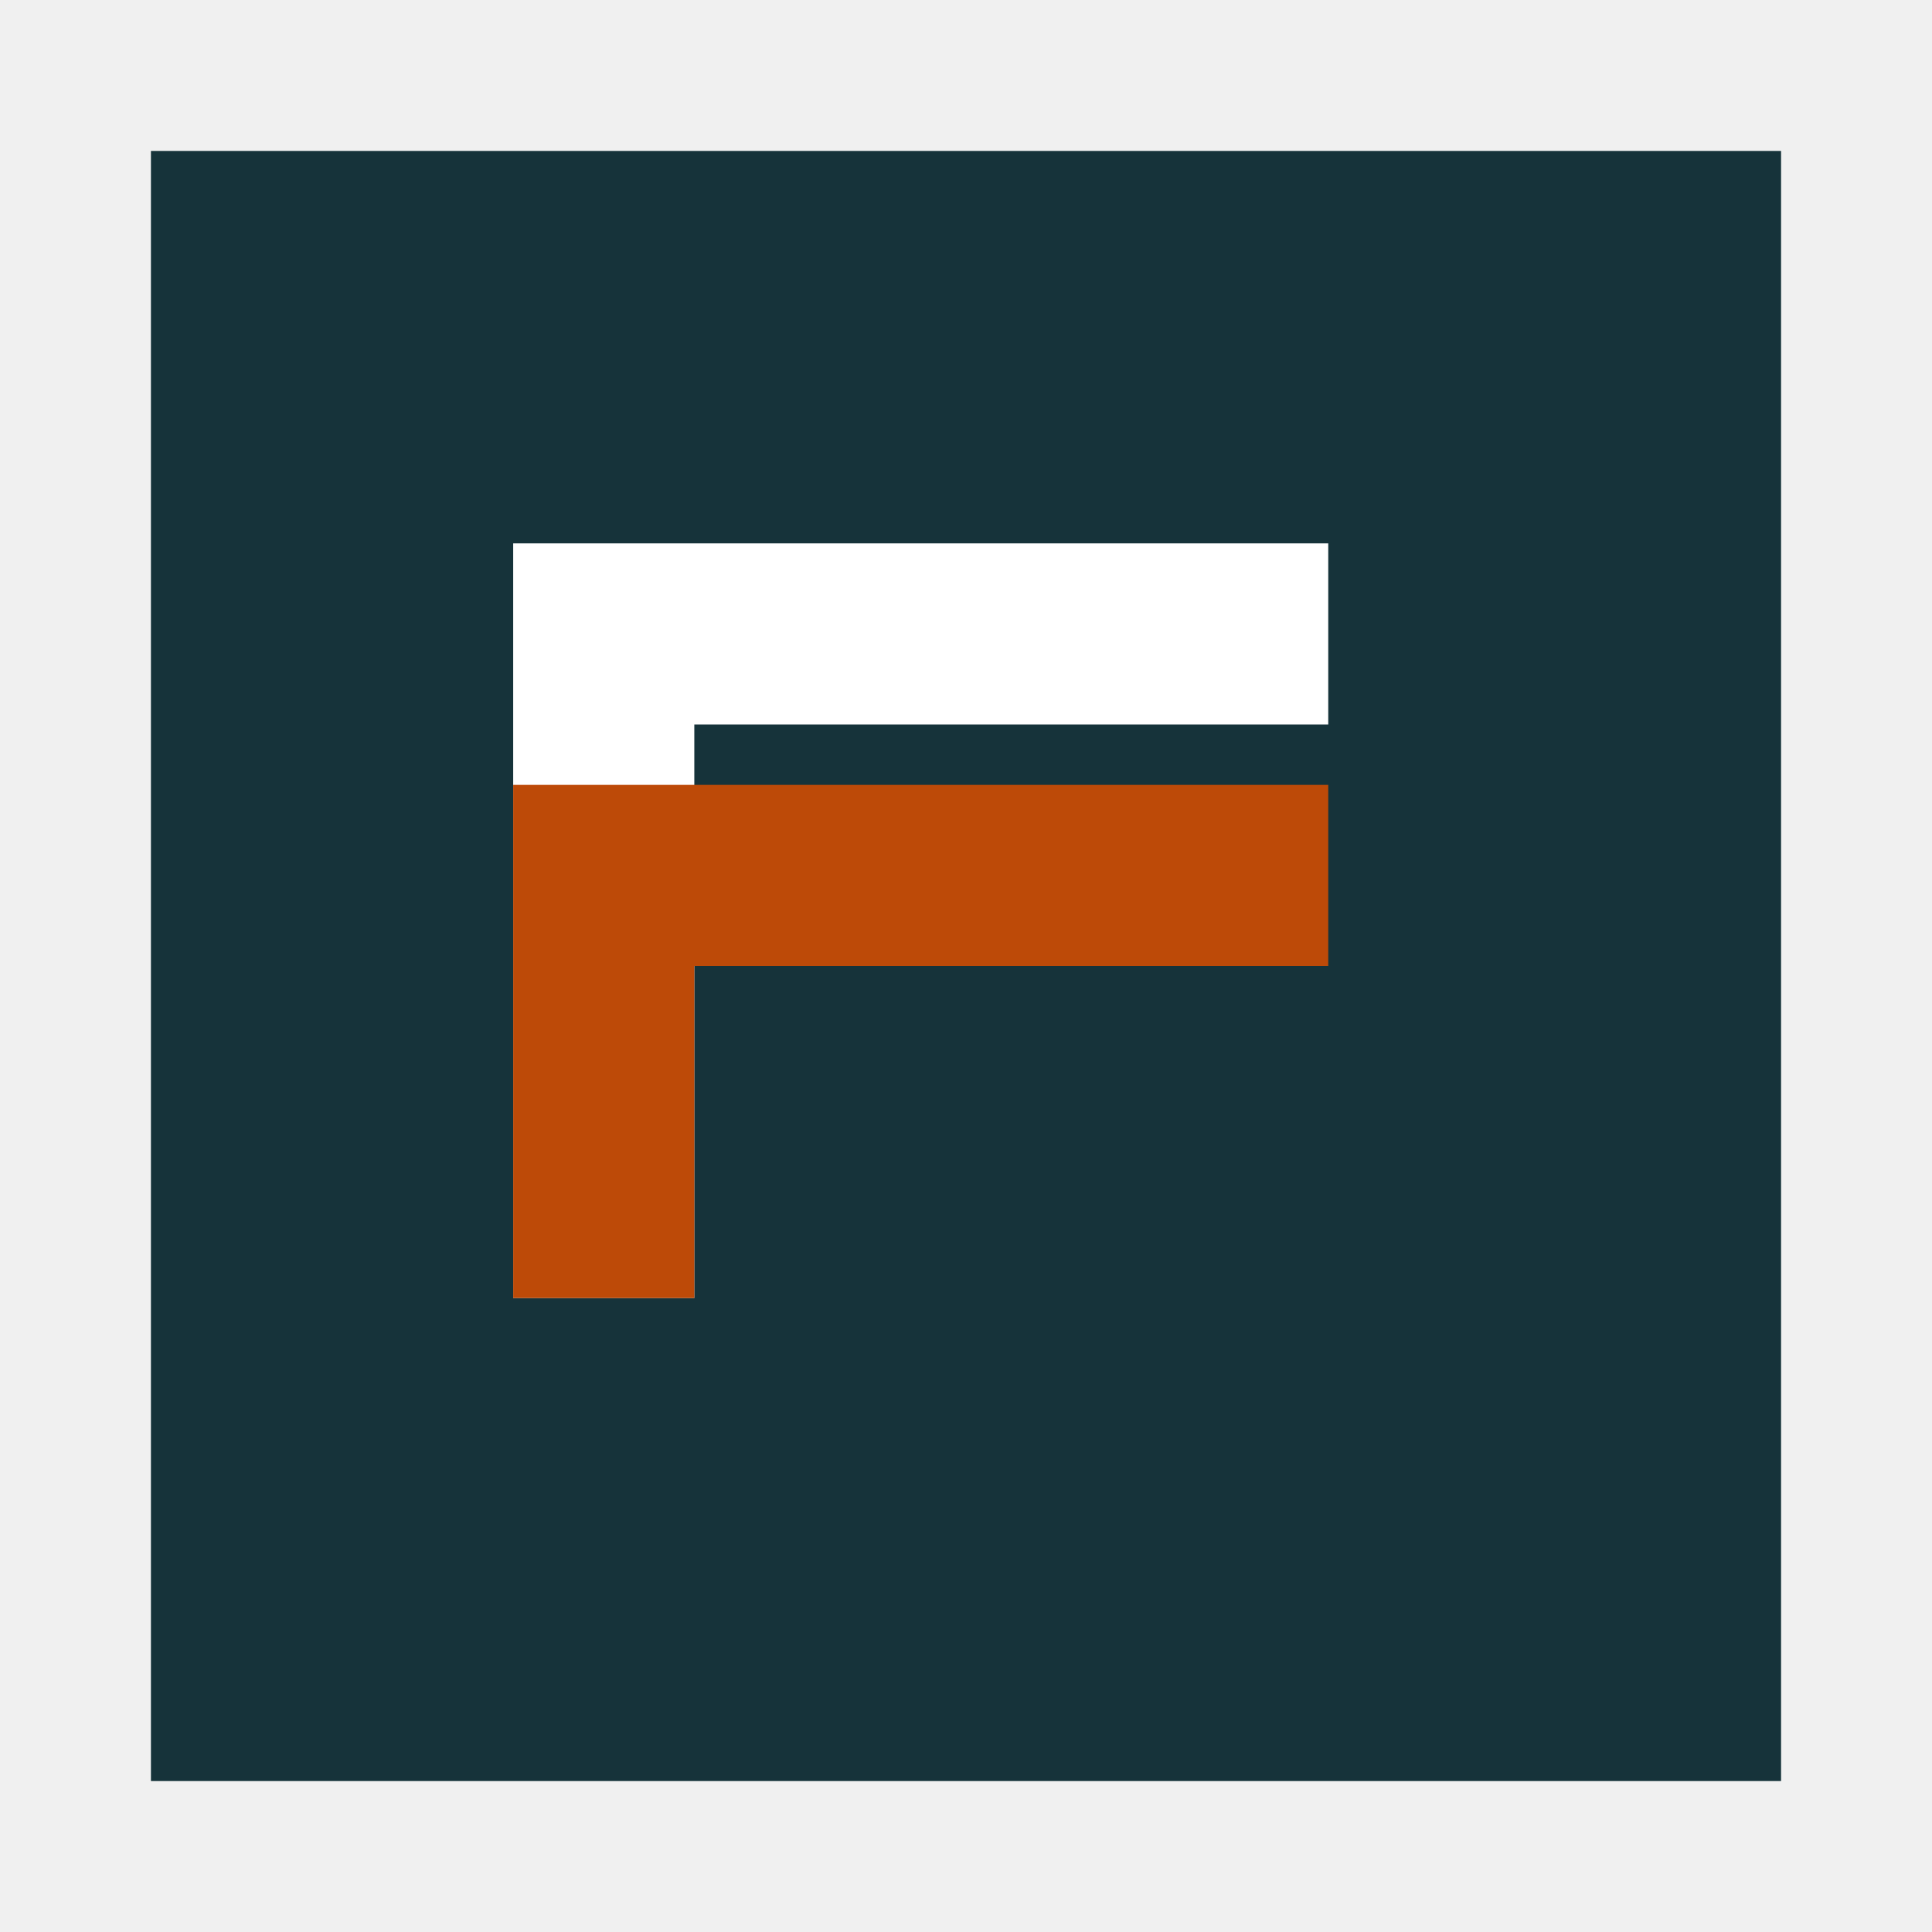
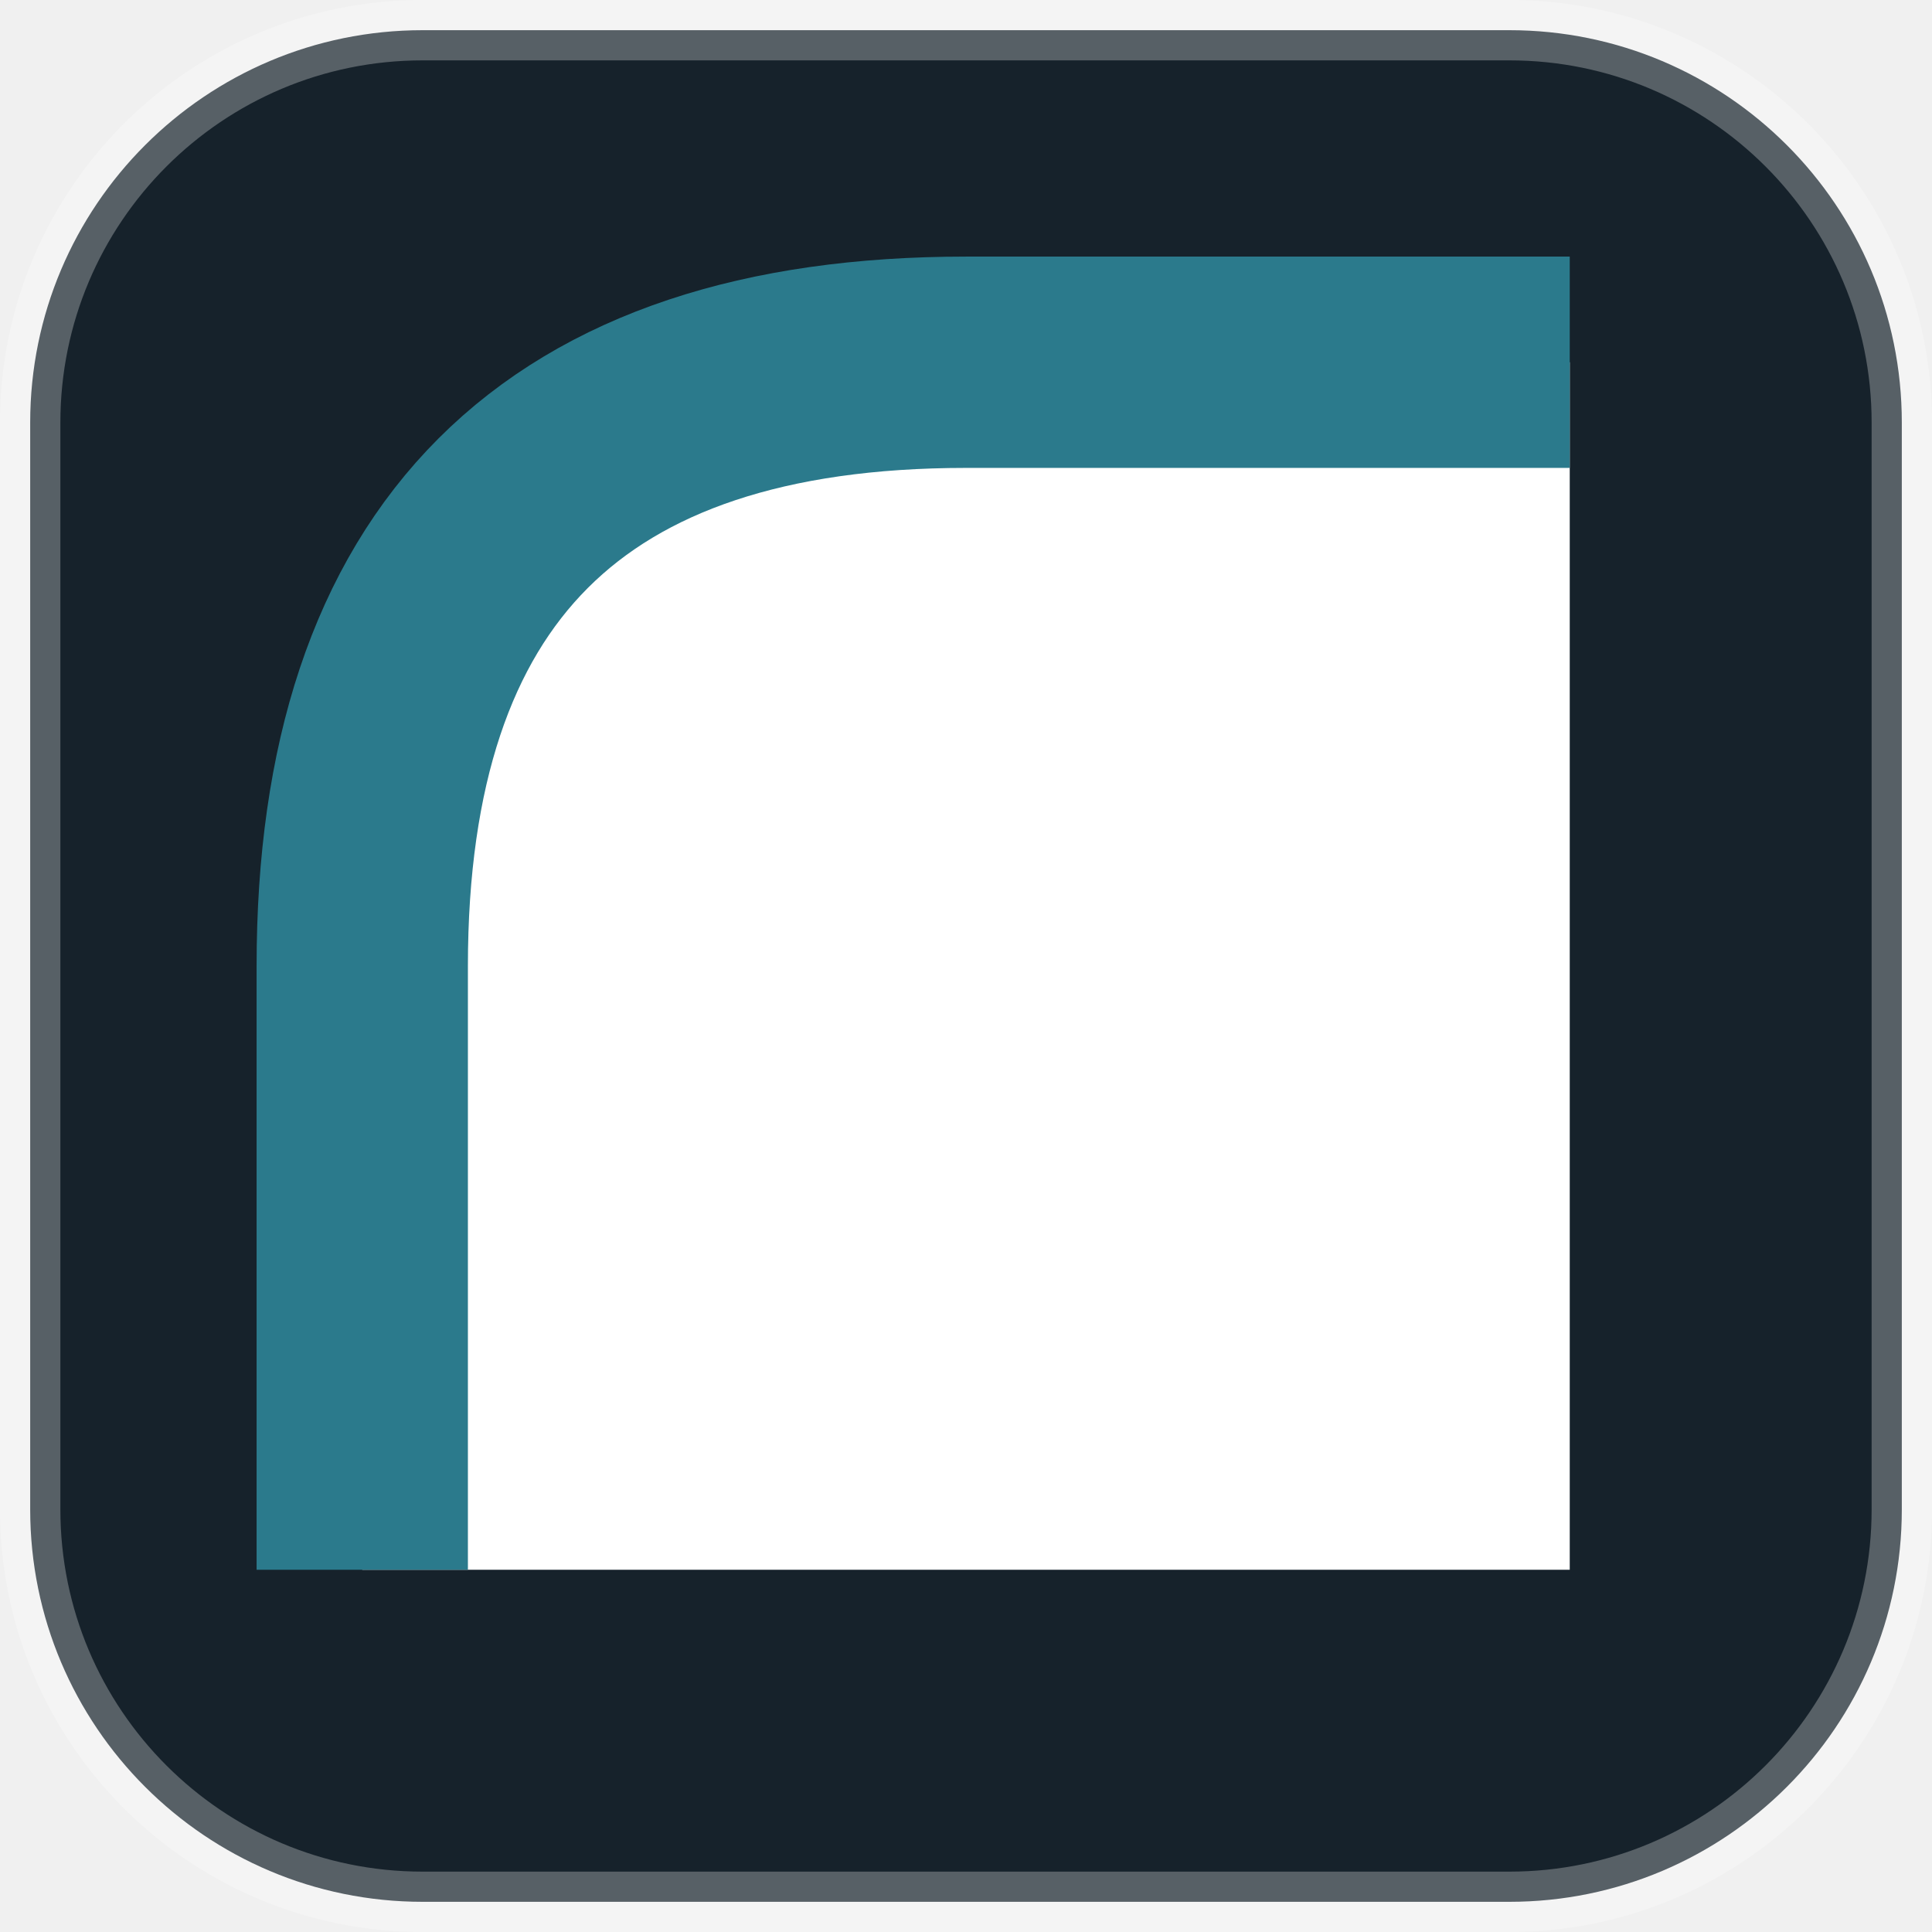
<svg xmlns="http://www.w3.org/2000/svg" viewBox="0 0 64 64">
-   <rect x="5" y="5" width="54" height="54" fill="#16333a" />
-   <path d="M20 43V21h24" fill="none" stroke="#fff" stroke-width="6" />
-   <path d="M20 43V29h24" fill="none" stroke="#bd4a08" stroke-width="6" />
+   <rect x="1" y="1" width="62" height="62" rx="13" fill="#16222b" stroke="#fff" stroke-opacity=".28" stroke-width="2" />
+   <path d="M12 52V32Q12 12 32 12H52V52Z" fill="#fff" />
+   <path d="M12 52V32Q12 12 32 12H52" fill="none" stroke="#2b7a8c" stroke-width="7" stroke-linejoin="round" />
</svg>
